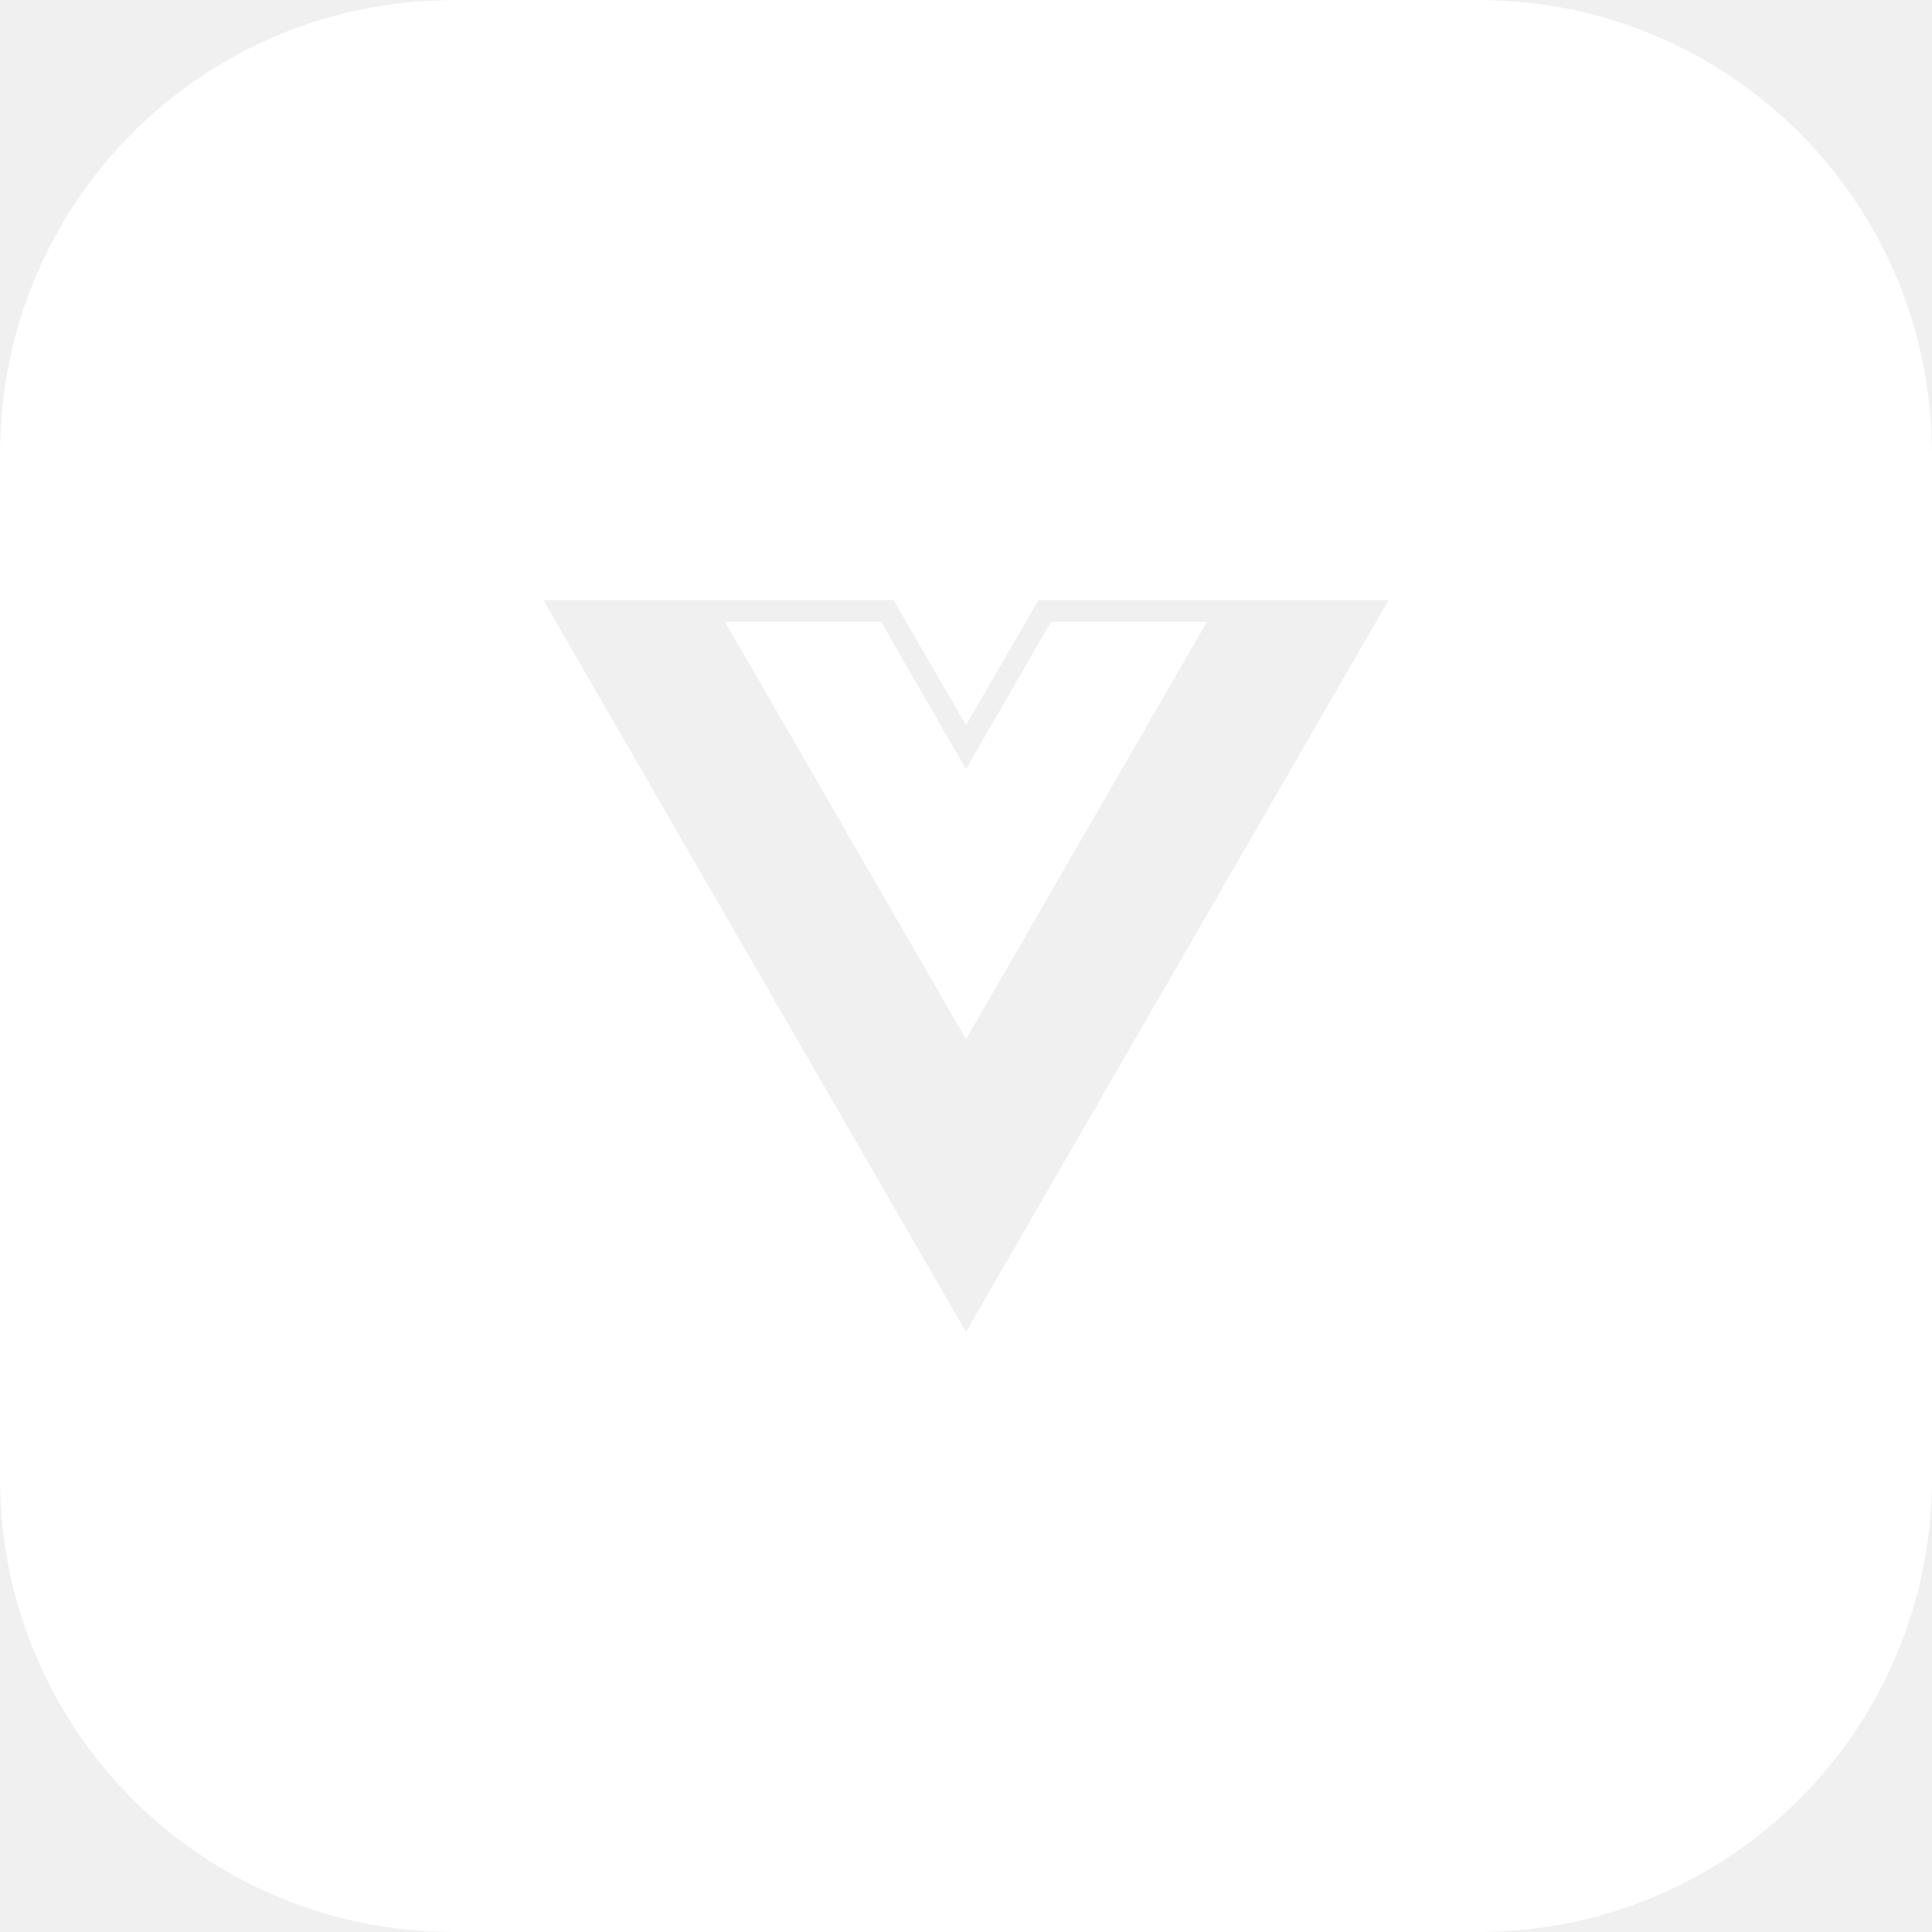
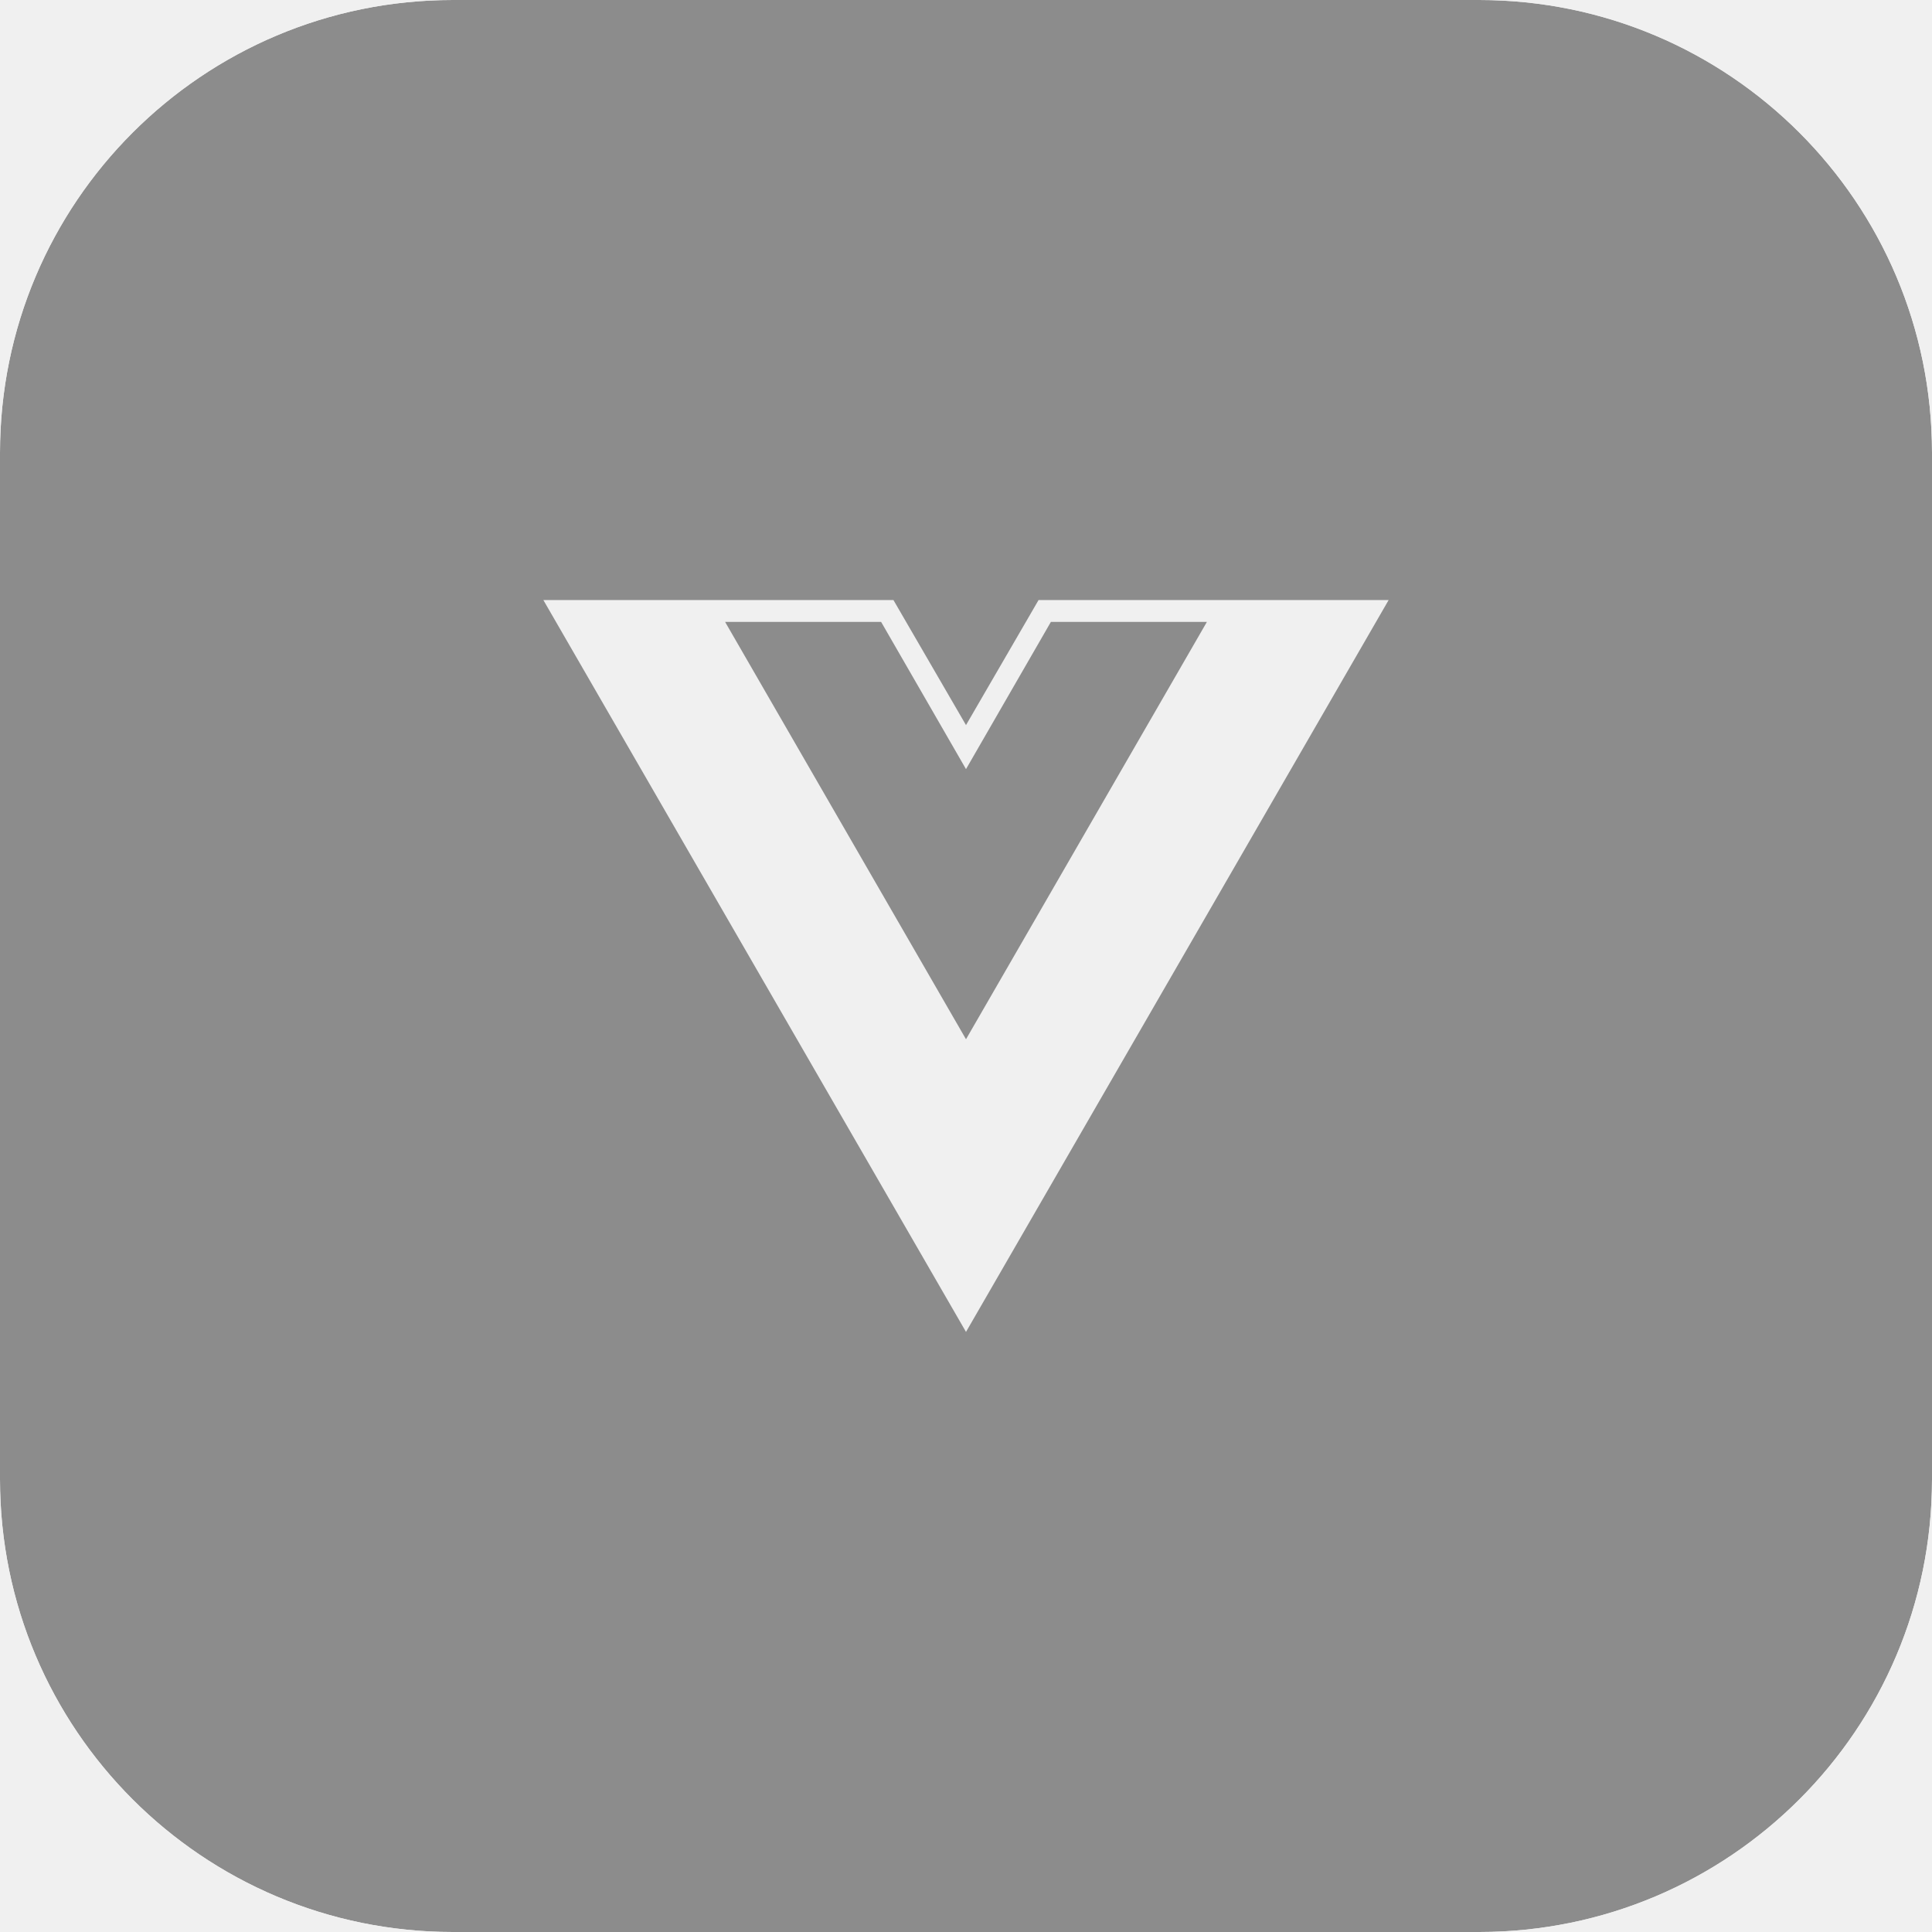
<svg xmlns="http://www.w3.org/2000/svg" viewBox="0 0 64 64">
  <defs>
    <mask id="cutout" maskUnits="userSpaceOnUse" x="0" y="0" width="64" height="64">
      <rect width="64" height="64" rx="15" fill="#ffffff" />
      <g transform="translate(18 18) scale(1.166667)" fill="#000000">
        <path d="M24,1.61H14.06L12,5.16,9.94,1.61H0L12,22.39ZM12,14.08,5.16,2.23H9.59L12,6.41l2.41-4.18h4.43Z" />
      </g>
    </mask>
  </defs>
-   <rect width="64" height="64" rx="15" fill="#ffffff" mask="url(#cutout)" />
+   <rect width="64" height="64" rx="15" fill="#8c8c8c" mask="url(#cutout)" />
</svg>
